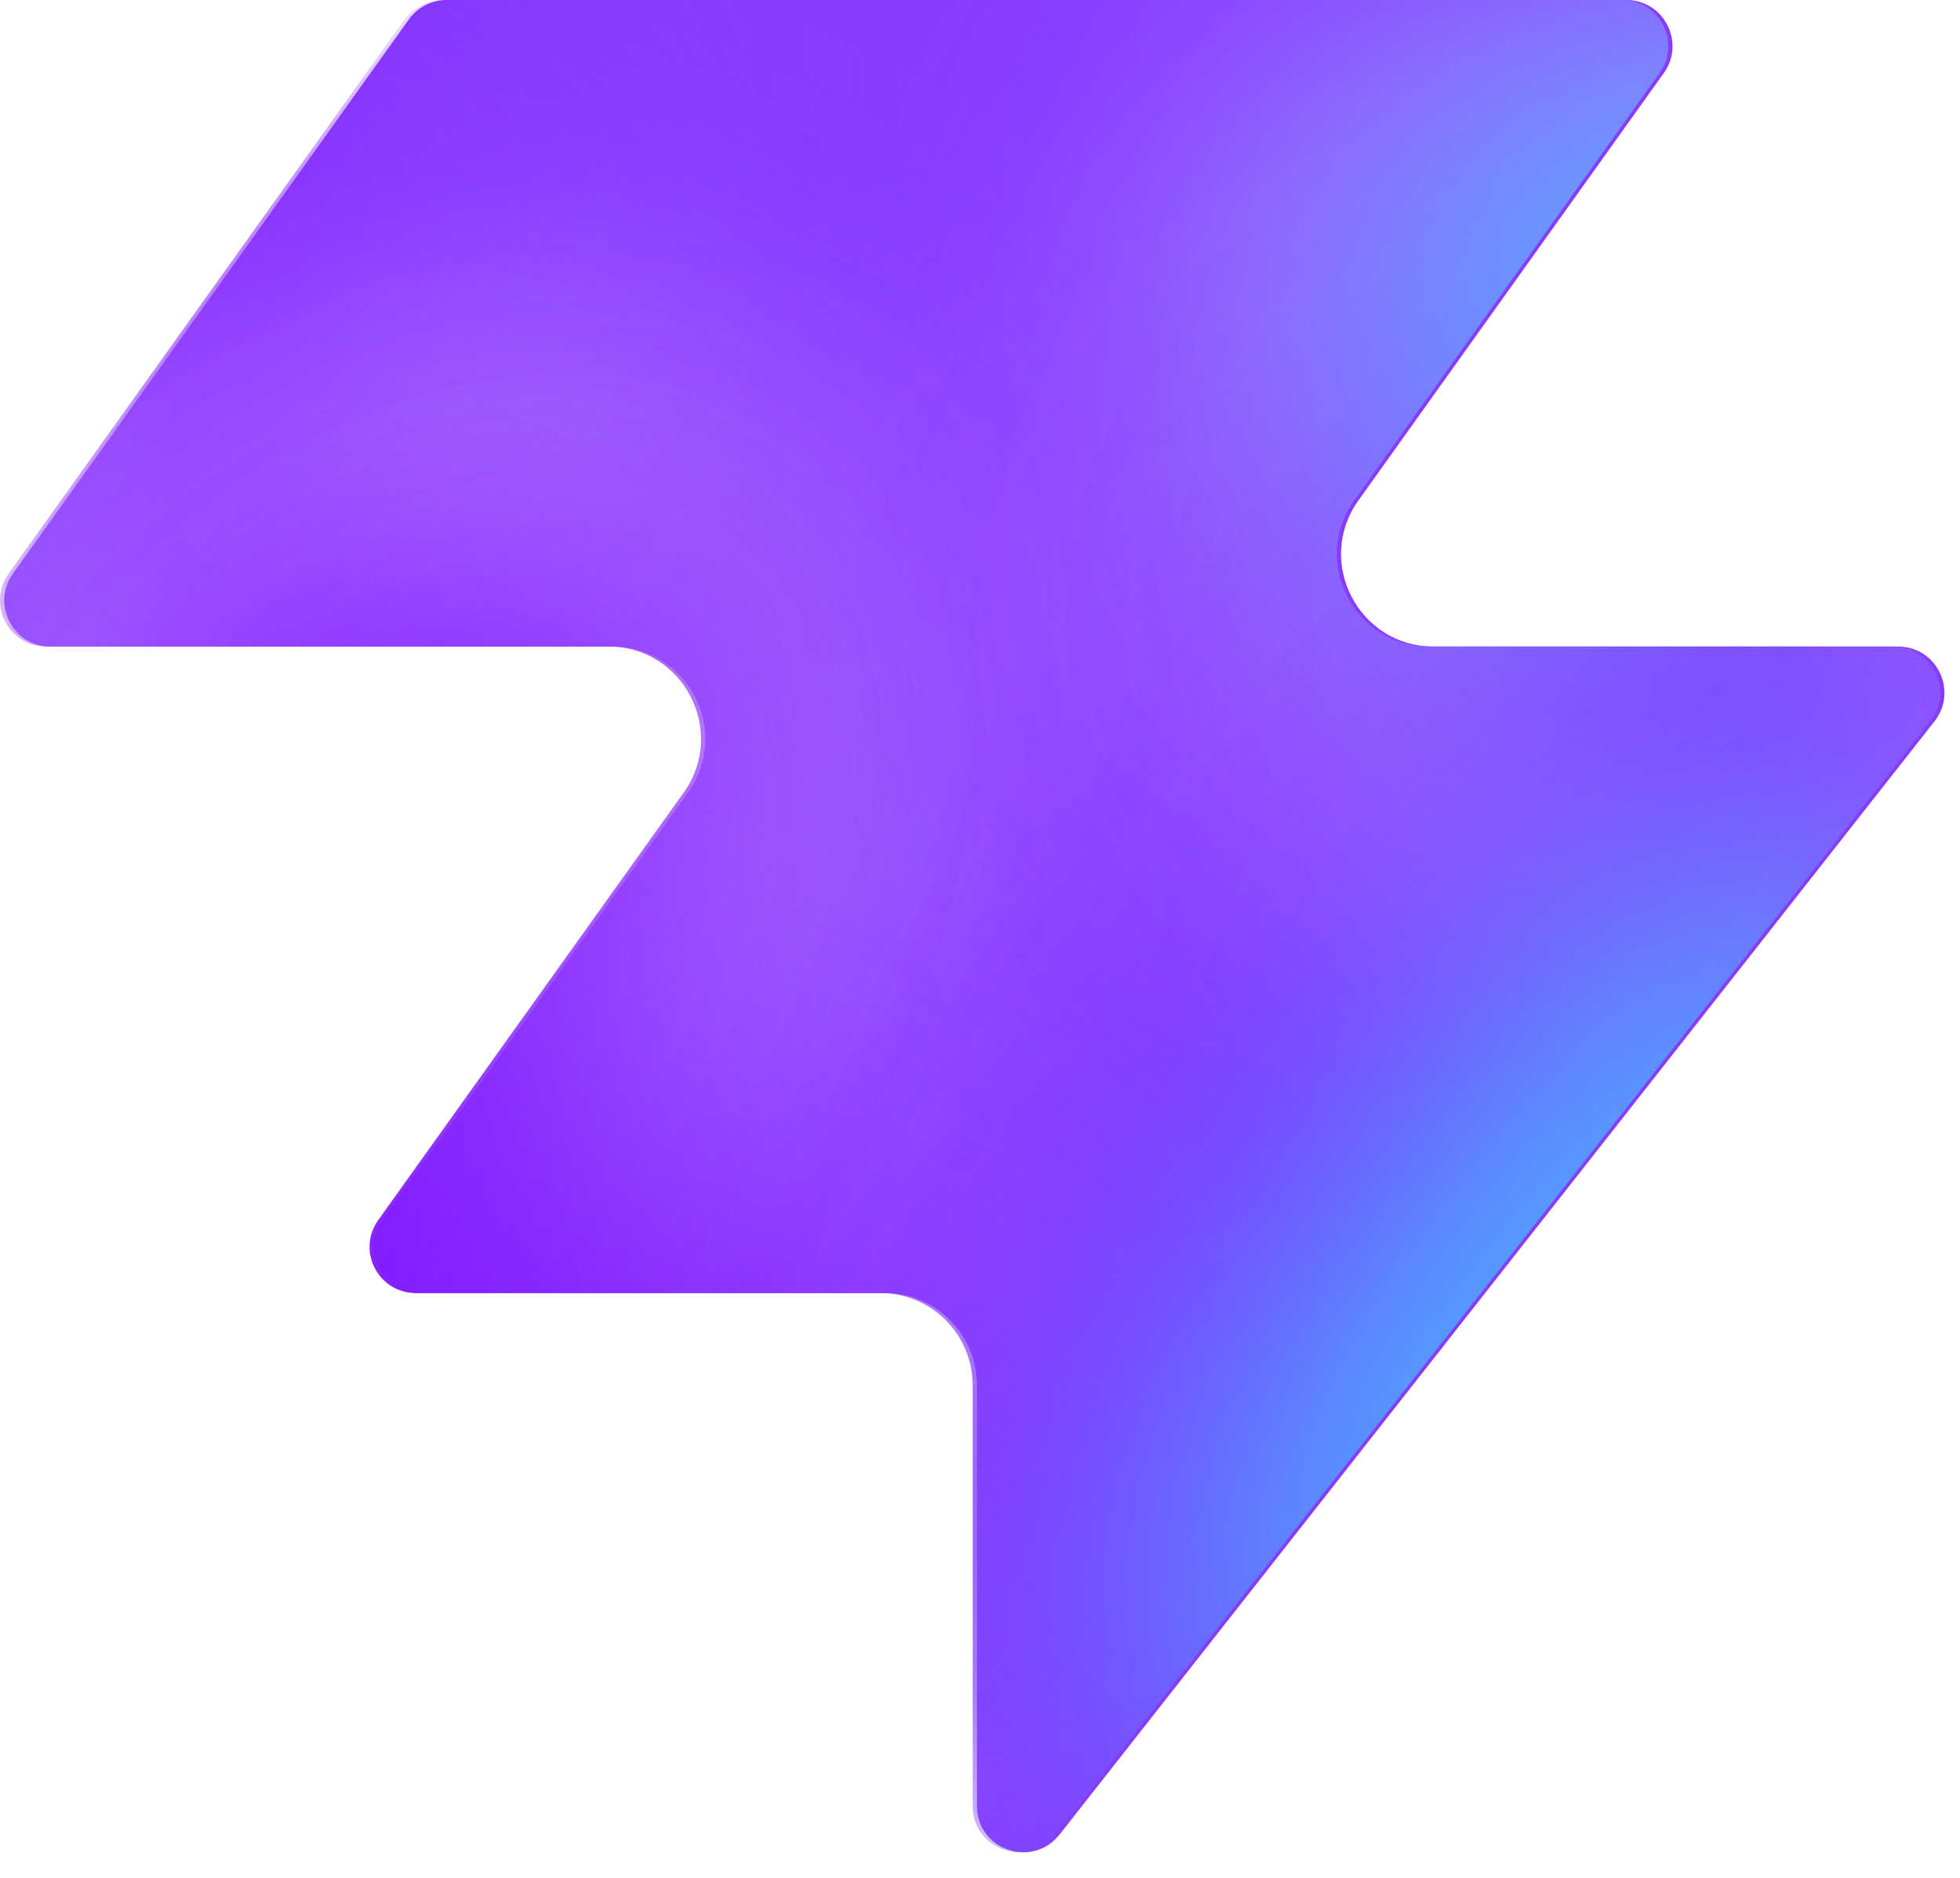
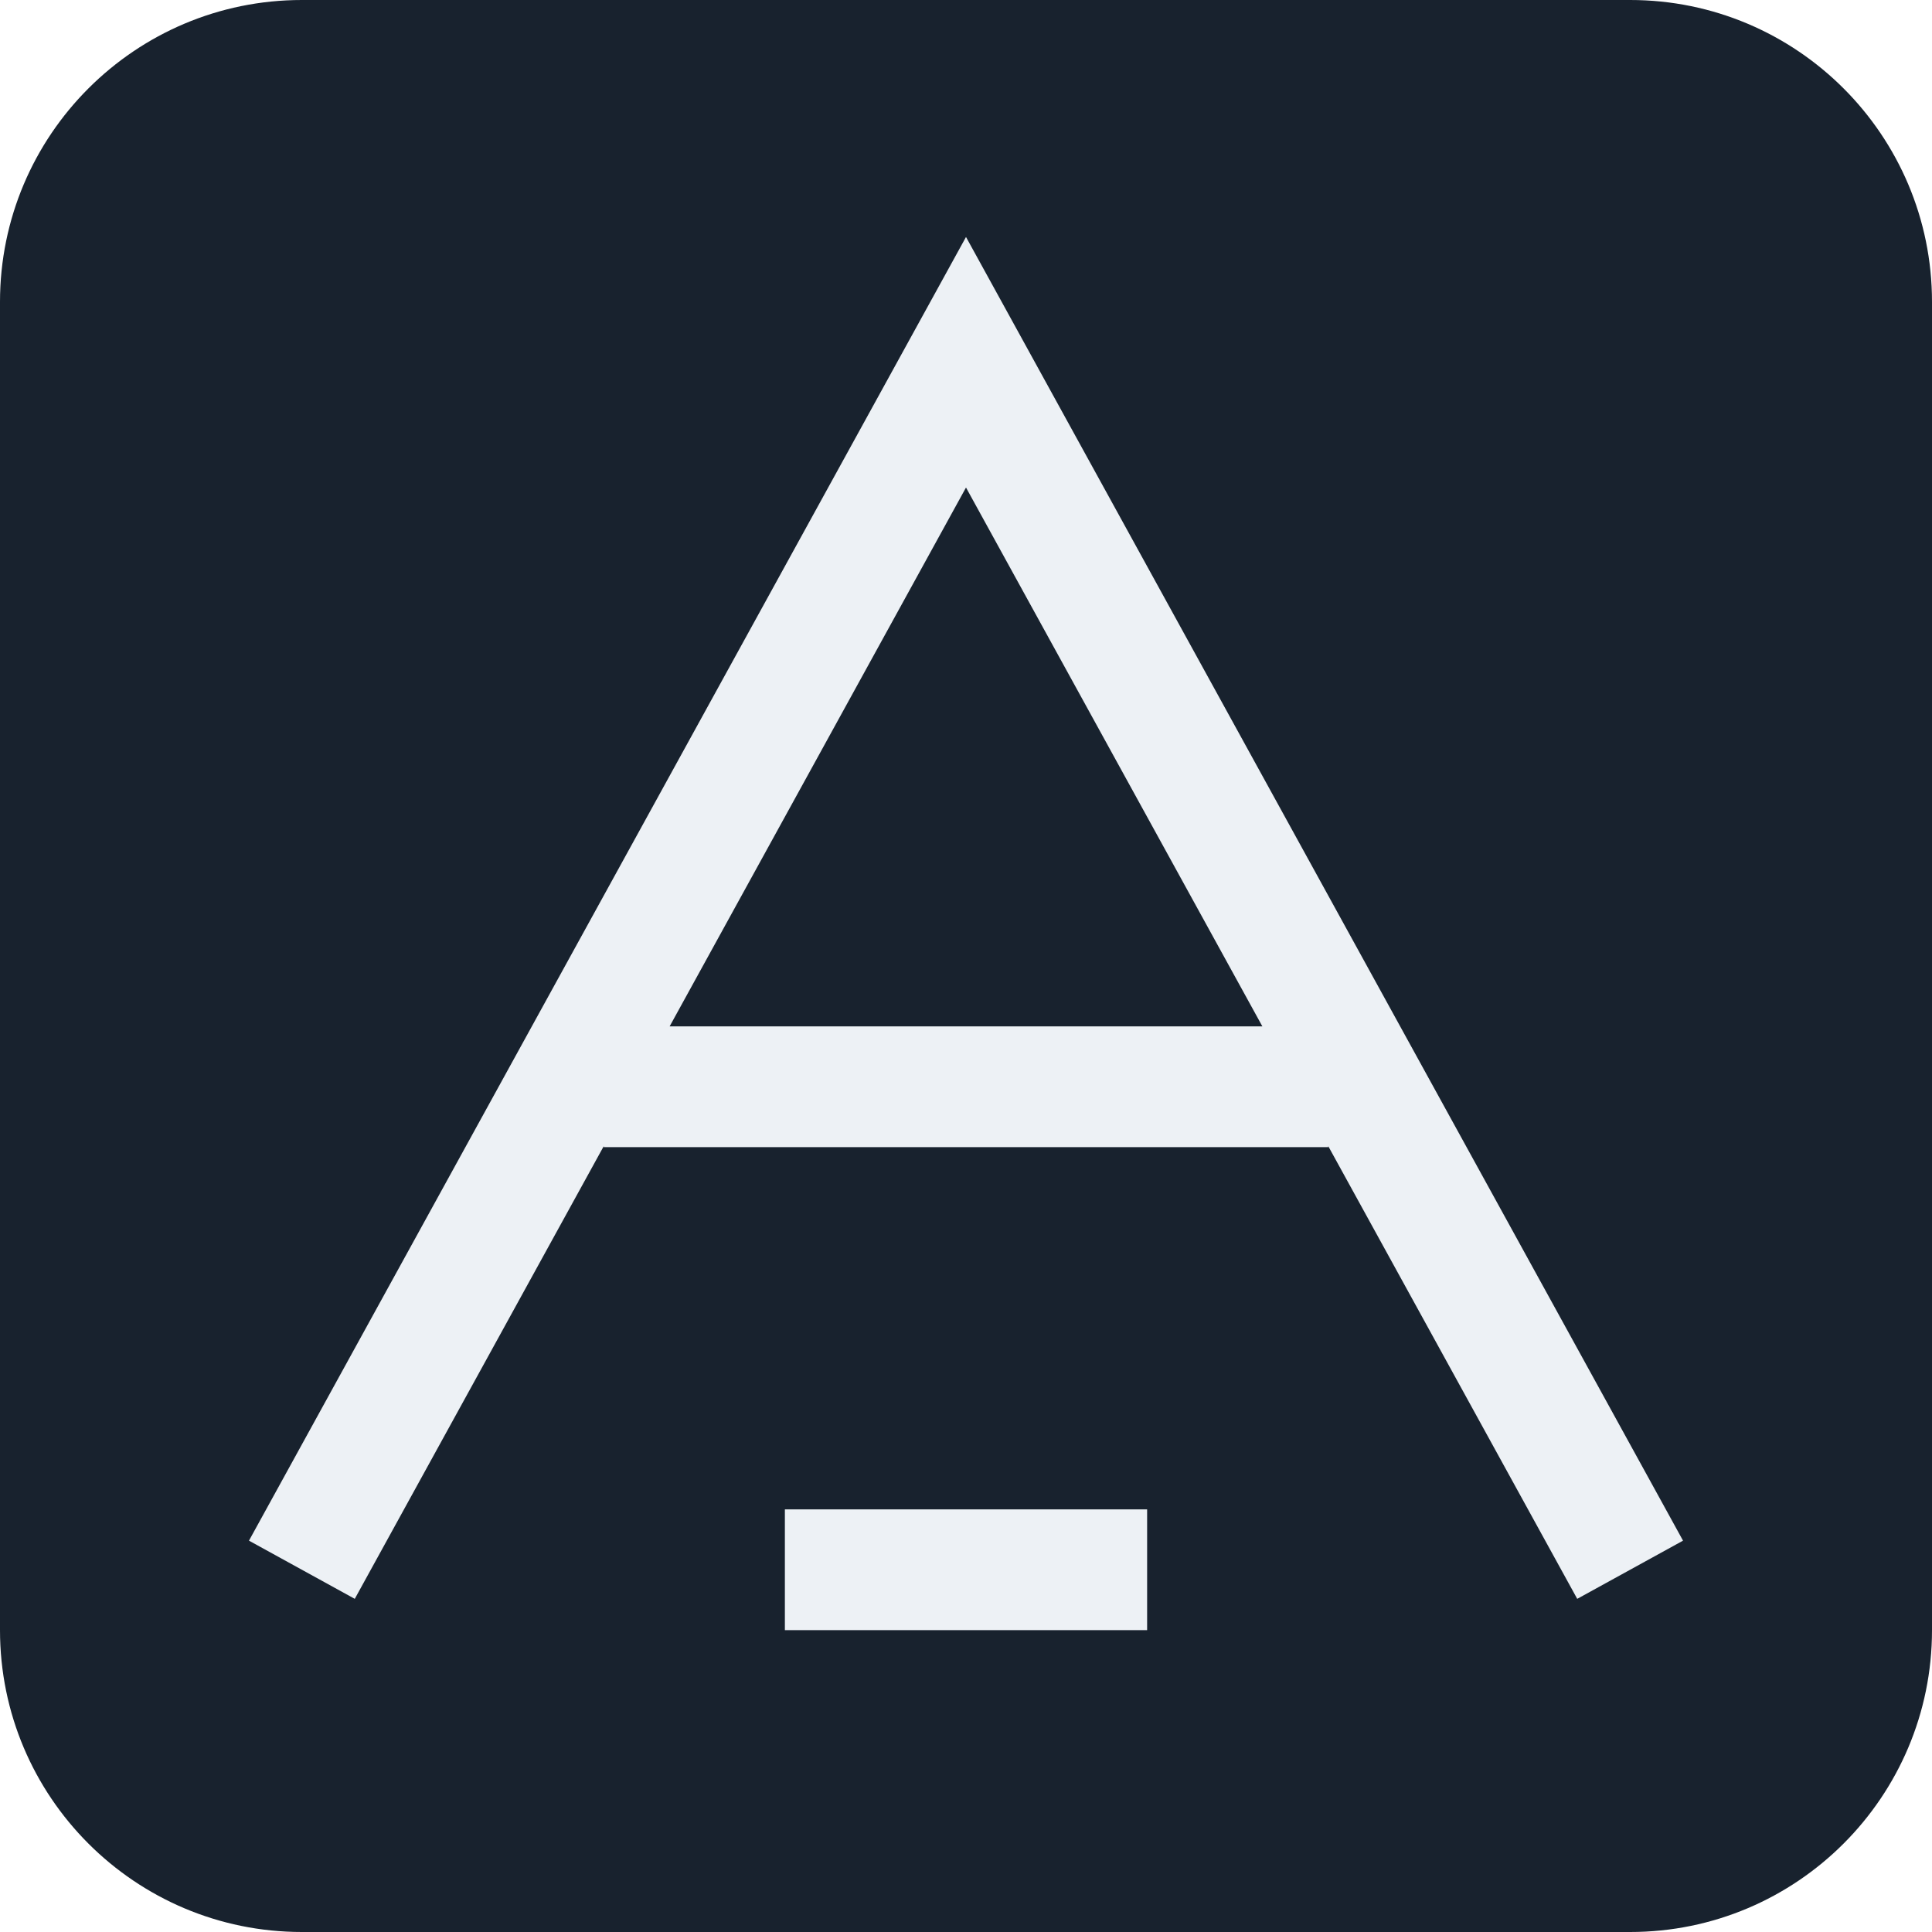
- <svg xmlns="http://www.w3.org/2000/svg" width="48" height="46" fill="none" viewBox="0 0 48 46">
-   <path fill="#863bff" d="M25.946 44.938c-.664.845-2.021.375-2.021-.698V33.937a2.26 2.26 0 0 0-2.262-2.262H10.287c-.92 0-1.456-1.04-.92-1.788l7.48-10.471c1.07-1.497 0-3.578-1.842-3.578H1.237c-.92 0-1.456-1.04-.92-1.788L10.013.474c.214-.297.556-.474.92-.474h28.894c.92 0 1.456 1.04.92 1.788l-7.48 10.471c-1.07 1.498 0 3.579 1.842 3.579h11.377c.943 0 1.473 1.088.89 1.83L25.947 44.94z" style="fill:#863bff;fill:color(display-p3 .525 .23 1);fill-opacity:1" />
-   <mask id="a" width="48" height="46" x="0" y="0" maskUnits="userSpaceOnUse" style="mask-type:alpha">
-     <path fill="#000" d="M25.842 44.938c-.664.844-2.021.375-2.021-.698V33.937a2.26 2.26 0 0 0-2.262-2.262H10.183c-.92 0-1.456-1.04-.92-1.788l7.48-10.471c1.07-1.498 0-3.579-1.842-3.579H1.133c-.92 0-1.456-1.04-.92-1.787L9.91.473c.214-.297.556-.474.92-.474h28.894c.92 0 1.456 1.04.92 1.788l-7.48 10.471c-1.07 1.498 0 3.578 1.842 3.578h11.377c.943 0 1.473 1.088.89 1.832L25.843 44.94z" style="fill:#000;fill-opacity:1" />
-   </mask>
-   <g mask="url(#a)">
-     <g filter="url(#b)">
-       <ellipse cx="5.508" cy="14.704" fill="#ede6ff" rx="5.508" ry="14.704" style="fill:#ede6ff;fill:color(display-p3 .927 .903 1);fill-opacity:1" transform="matrix(.00324 1 1 -.00324 -4.47 31.516)" />
-     </g>
-     <g filter="url(#c)">
-       <ellipse cx="10.399" cy="29.851" fill="#ede6ff" rx="10.399" ry="29.851" style="fill:#ede6ff;fill:color(display-p3 .927 .903 1);fill-opacity:1" transform="matrix(.00324 1 1 -.00324 -39.328 7.883)" />
-     </g>
-     <g filter="url(#d)">
-       <ellipse cx="5.508" cy="30.487" fill="#7e14ff" rx="5.508" ry="30.487" style="fill:#7e14ff;fill:color(display-p3 .492 .077 1);fill-opacity:1" transform="rotate(89.814 -25.913 -14.639)scale(1 -1)" />
-     </g>
-     <g filter="url(#e)">
-       <ellipse cx="5.508" cy="30.599" fill="#7e14ff" rx="5.508" ry="30.599" style="fill:#7e14ff;fill:color(display-p3 .492 .077 1);fill-opacity:1" transform="rotate(89.814 -32.644 -3.334)scale(1 -1)" />
-     </g>
-     <g filter="url(#f)">
-       <ellipse cx="5.508" cy="30.599" fill="#7e14ff" rx="5.508" ry="30.599" style="fill:#7e14ff;fill:color(display-p3 .492 .077 1);fill-opacity:1" transform="matrix(.00324 1 1 -.00324 -34.34 30.47)" />
-     </g>
-     <g filter="url(#g)">
-       <ellipse cx="14.072" cy="22.078" fill="#ede6ff" rx="14.072" ry="22.078" style="fill:#ede6ff;fill:color(display-p3 .927 .903 1);fill-opacity:1" transform="rotate(93.35 24.506 48.493)scale(-1 1)" />
-     </g>
-     <g filter="url(#h)">
-       <ellipse cx="3.47" cy="21.501" fill="#7e14ff" rx="3.47" ry="21.501" style="fill:#7e14ff;fill:color(display-p3 .492 .077 1);fill-opacity:1" transform="rotate(89.009 28.708 47.59)scale(-1 1)" />
-     </g>
-     <g filter="url(#i)">
-       <ellipse cx="3.47" cy="21.501" fill="#7e14ff" rx="3.47" ry="21.501" style="fill:#7e14ff;fill:color(display-p3 .492 .077 1);fill-opacity:1" transform="rotate(89.009 28.708 47.59)scale(-1 1)" />
-     </g>
-     <g filter="url(#j)">
-       <ellipse cx=".387" cy="8.972" fill="#7e14ff" rx="4.407" ry="29.108" style="fill:#7e14ff;fill:color(display-p3 .492 .077 1);fill-opacity:1" transform="rotate(39.51 .387 8.972)" />
-     </g>
-     <g filter="url(#k)">
-       <ellipse cx="47.523" cy="-6.092" fill="#7e14ff" rx="4.407" ry="29.108" style="fill:#7e14ff;fill:color(display-p3 .492 .077 1);fill-opacity:1" transform="rotate(37.892 47.523 -6.092)" />
-     </g>
-     <g filter="url(#l)">
-       <ellipse cx="41.412" cy="6.333" fill="#47bfff" rx="5.971" ry="9.665" style="fill:#47bfff;fill:color(display-p3 .28 .748 1);fill-opacity:1" transform="rotate(37.892 41.412 6.333)" />
-     </g>
-     <g filter="url(#m)">
-       <ellipse cx="-1.879" cy="38.332" fill="#7e14ff" rx="4.407" ry="29.108" style="fill:#7e14ff;fill:color(display-p3 .492 .077 1);fill-opacity:1" transform="rotate(37.892 -1.88 38.332)" />
-     </g>
-     <g filter="url(#n)">
-       <ellipse cx="-1.879" cy="38.332" fill="#7e14ff" rx="4.407" ry="29.108" style="fill:#7e14ff;fill:color(display-p3 .492 .077 1);fill-opacity:1" transform="rotate(37.892 -1.88 38.332)" />
-     </g>
-     <g filter="url(#o)">
-       <ellipse cx="35.651" cy="29.907" fill="#7e14ff" rx="4.407" ry="29.108" style="fill:#7e14ff;fill:color(display-p3 .492 .077 1);fill-opacity:1" transform="rotate(37.892 35.651 29.907)" />
-     </g>
-     <g filter="url(#p)">
-       <ellipse cx="38.418" cy="32.4" fill="#47bfff" rx="5.971" ry="15.297" style="fill:#47bfff;fill:color(display-p3 .28 .748 1);fill-opacity:1" transform="rotate(37.892 38.418 32.4)" />
-     </g>
-   </g>
-   <defs>
-     <filter id="b" width="60.045" height="41.654" x="-19.77" y="16.149" color-interpolation-filters="sRGB" filterUnits="userSpaceOnUse">
-       <feFlood flood-opacity="0" result="BackgroundImageFix" />
-       <feBlend in="SourceGraphic" in2="BackgroundImageFix" result="shape" />
-       <feGaussianBlur result="effect1_foregroundBlur_2002_17158" stdDeviation="7.659" />
-     </filter>
-     <filter id="c" width="90.34" height="51.437" x="-54.613" y="-7.533" color-interpolation-filters="sRGB" filterUnits="userSpaceOnUse">
-       <feFlood flood-opacity="0" result="BackgroundImageFix" />
-       <feBlend in="SourceGraphic" in2="BackgroundImageFix" result="shape" />
-       <feGaussianBlur result="effect1_foregroundBlur_2002_17158" stdDeviation="7.659" />
-     </filter>
-     <filter id="d" width="79.355" height="29.4" x="-49.64" y="2.03" color-interpolation-filters="sRGB" filterUnits="userSpaceOnUse">
-       <feFlood flood-opacity="0" result="BackgroundImageFix" />
-       <feBlend in="SourceGraphic" in2="BackgroundImageFix" result="shape" />
-       <feGaussianBlur result="effect1_foregroundBlur_2002_17158" stdDeviation="4.596" />
-     </filter>
-     <filter id="e" width="79.579" height="29.4" x="-45.045" y="20.029" color-interpolation-filters="sRGB" filterUnits="userSpaceOnUse">
-       <feFlood flood-opacity="0" result="BackgroundImageFix" />
-       <feBlend in="SourceGraphic" in2="BackgroundImageFix" result="shape" />
-       <feGaussianBlur result="effect1_foregroundBlur_2002_17158" stdDeviation="4.596" />
-     </filter>
-     <filter id="f" width="79.579" height="29.4" x="-43.513" y="21.178" color-interpolation-filters="sRGB" filterUnits="userSpaceOnUse">
-       <feFlood flood-opacity="0" result="BackgroundImageFix" />
-       <feBlend in="SourceGraphic" in2="BackgroundImageFix" result="shape" />
-       <feGaussianBlur result="effect1_foregroundBlur_2002_17158" stdDeviation="4.596" />
-     </filter>
-     <filter id="g" width="74.749" height="58.852" x="15.756" y="-17.901" color-interpolation-filters="sRGB" filterUnits="userSpaceOnUse">
-       <feFlood flood-opacity="0" result="BackgroundImageFix" />
-       <feBlend in="SourceGraphic" in2="BackgroundImageFix" result="shape" />
-       <feGaussianBlur result="effect1_foregroundBlur_2002_17158" stdDeviation="7.659" />
-     </filter>
-     <filter id="h" width="61.377" height="25.362" x="23.548" y="2.284" color-interpolation-filters="sRGB" filterUnits="userSpaceOnUse">
-       <feFlood flood-opacity="0" result="BackgroundImageFix" />
-       <feBlend in="SourceGraphic" in2="BackgroundImageFix" result="shape" />
-       <feGaussianBlur result="effect1_foregroundBlur_2002_17158" stdDeviation="4.596" />
-     </filter>
-     <filter id="i" width="61.377" height="25.362" x="23.548" y="2.284" color-interpolation-filters="sRGB" filterUnits="userSpaceOnUse">
-       <feFlood flood-opacity="0" result="BackgroundImageFix" />
-       <feBlend in="SourceGraphic" in2="BackgroundImageFix" result="shape" />
-       <feGaussianBlur result="effect1_foregroundBlur_2002_17158" stdDeviation="4.596" />
-     </filter>
-     <filter id="j" width="56.045" height="63.649" x="-27.636" y="-22.853" color-interpolation-filters="sRGB" filterUnits="userSpaceOnUse">
-       <feFlood flood-opacity="0" result="BackgroundImageFix" />
-       <feBlend in="SourceGraphic" in2="BackgroundImageFix" result="shape" />
-       <feGaussianBlur result="effect1_foregroundBlur_2002_17158" stdDeviation="4.596" />
-     </filter>
-     <filter id="k" width="54.814" height="64.646" x="20.116" y="-38.415" color-interpolation-filters="sRGB" filterUnits="userSpaceOnUse">
-       <feFlood flood-opacity="0" result="BackgroundImageFix" />
-       <feBlend in="SourceGraphic" in2="BackgroundImageFix" result="shape" />
-       <feGaussianBlur result="effect1_foregroundBlur_2002_17158" stdDeviation="4.596" />
-     </filter>
-     <filter id="l" width="33.541" height="35.313" x="24.641" y="-11.323" color-interpolation-filters="sRGB" filterUnits="userSpaceOnUse">
-       <feFlood flood-opacity="0" result="BackgroundImageFix" />
-       <feBlend in="SourceGraphic" in2="BackgroundImageFix" result="shape" />
-       <feGaussianBlur result="effect1_foregroundBlur_2002_17158" stdDeviation="4.596" />
-     </filter>
-     <filter id="m" width="54.814" height="64.646" x="-29.286" y="6.009" color-interpolation-filters="sRGB" filterUnits="userSpaceOnUse">
-       <feFlood flood-opacity="0" result="BackgroundImageFix" />
-       <feBlend in="SourceGraphic" in2="BackgroundImageFix" result="shape" />
-       <feGaussianBlur result="effect1_foregroundBlur_2002_17158" stdDeviation="4.596" />
-     </filter>
-     <filter id="n" width="54.814" height="64.646" x="-29.286" y="6.009" color-interpolation-filters="sRGB" filterUnits="userSpaceOnUse">
-       <feFlood flood-opacity="0" result="BackgroundImageFix" />
-       <feBlend in="SourceGraphic" in2="BackgroundImageFix" result="shape" />
-       <feGaussianBlur result="effect1_foregroundBlur_2002_17158" stdDeviation="4.596" />
-     </filter>
-     <filter id="o" width="54.814" height="64.646" x="8.244" y="-2.416" color-interpolation-filters="sRGB" filterUnits="userSpaceOnUse">
-       <feFlood flood-opacity="0" result="BackgroundImageFix" />
-       <feBlend in="SourceGraphic" in2="BackgroundImageFix" result="shape" />
-       <feGaussianBlur result="effect1_foregroundBlur_2002_17158" stdDeviation="4.596" />
-     </filter>
-     <filter id="p" width="39.409" height="43.623" x="18.713" y="10.588" color-interpolation-filters="sRGB" filterUnits="userSpaceOnUse">
-       <feFlood flood-opacity="0" result="BackgroundImageFix" />
-       <feBlend in="SourceGraphic" in2="BackgroundImageFix" result="shape" />
-       <feGaussianBlur result="effect1_foregroundBlur_2002_17158" stdDeviation="4.596" />
-     </filter>
-   </defs>
+ <svg xmlns="http://www.w3.org/2000/svg" viewBox="0 0 32 32">
+   <rect width="32" height="32" rx="5" fill="#18222e" />
+   <path d="M5 26 16 6l11 20M10 18h12M13 26h6" fill="none" stroke="#edf1f5" stroke-width="2" />
</svg>
